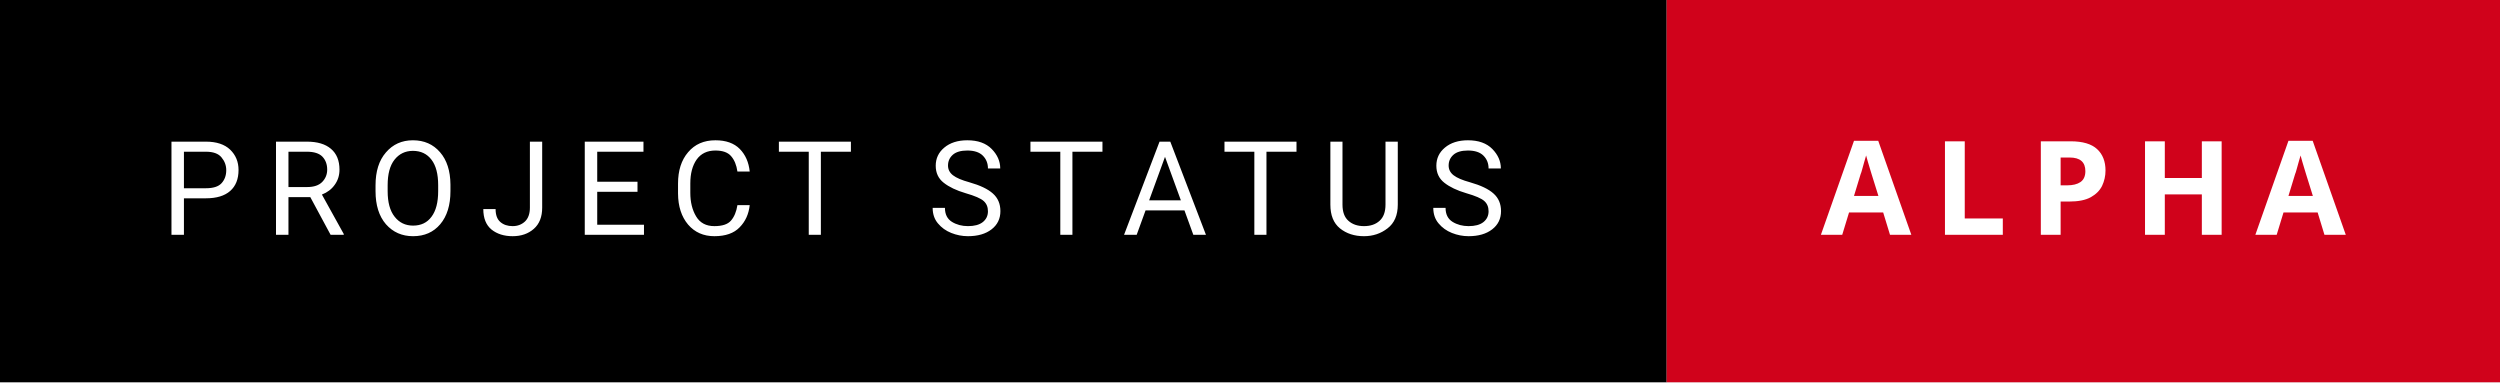
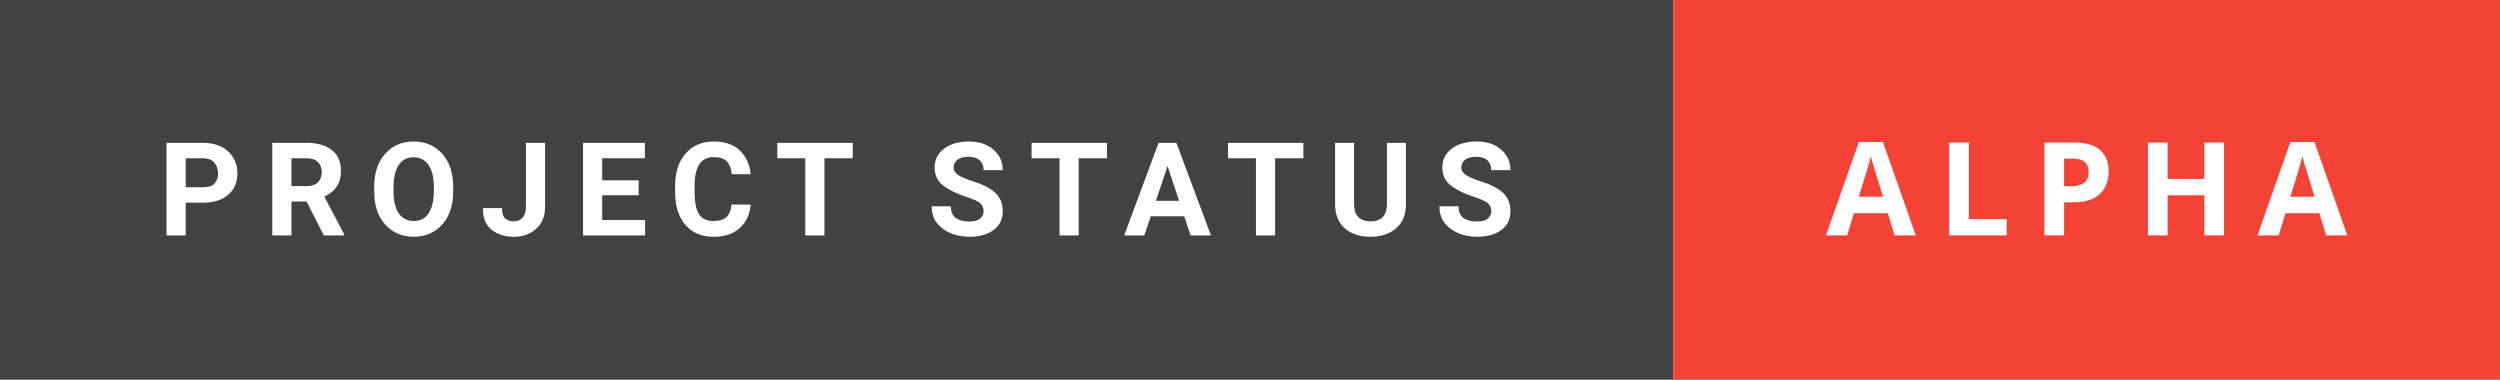
- <svg xmlns="http://www.w3.org/2000/svg" width="228.892" height="35" viewBox="0 0 228.892 35">
-   <rect width="152.595" height="35" fill="#000000" />
-   <rect x="152.595" width="76.297" height="35" fill="#d0021b" />
-   <text x="76.297" y="21.5" font-size="12" font-family="'Roboto', sans-serif" fill="#FFFFFF" text-anchor="middle" letter-spacing="2">PROJECT STATUS</text>
-   <text x="190.743" y="21.5" font-size="12" font-family="'Montserrat', sans-serif" fill="#FFFFFF" text-anchor="middle" font-weight="900" letter-spacing="2">ALPHA</text>
+ <svg xmlns="http://www.w3.org/2000/svg" width="230.438" height="35" viewBox="0 0 230.438 35" class="badge-svg" data-v-3c87b7b4="">
+   <defs data-v-3c87b7b4="" />
+   <rect width="154.234" height="35" fill="#424242" data-v-3c87b7b4="" />
+   <rect x="154.234" width="76.203" height="35" fill="#f44336" data-v-3c87b7b4="" />
+   <text x="77.117" y="17.5" dy="0.35em" font-size="12" font-family="Roboto, sans-serif" fill="#FFFFFF" text-anchor="middle" letter-spacing="2" font-weight="600" font-style="normal" text-decoration="none" fill-opacity="1" font-variant="normal" style="text-transform:uppercase;" data-v-3c87b7b4="">PROJECT STATUS</text>
+   <text x="192.336" y="17.5" dy="0.35em" font-size="12" font-family="Montserrat, sans-serif" fill="#FFFFFF" text-anchor="middle" font-weight="900" letter-spacing="2" font-style="normal" text-decoration="none" fill-opacity="1" font-variant="normal" style="text-transform:uppercase;" data-v-3c87b7b4="">ALPHA</text>
</svg>
